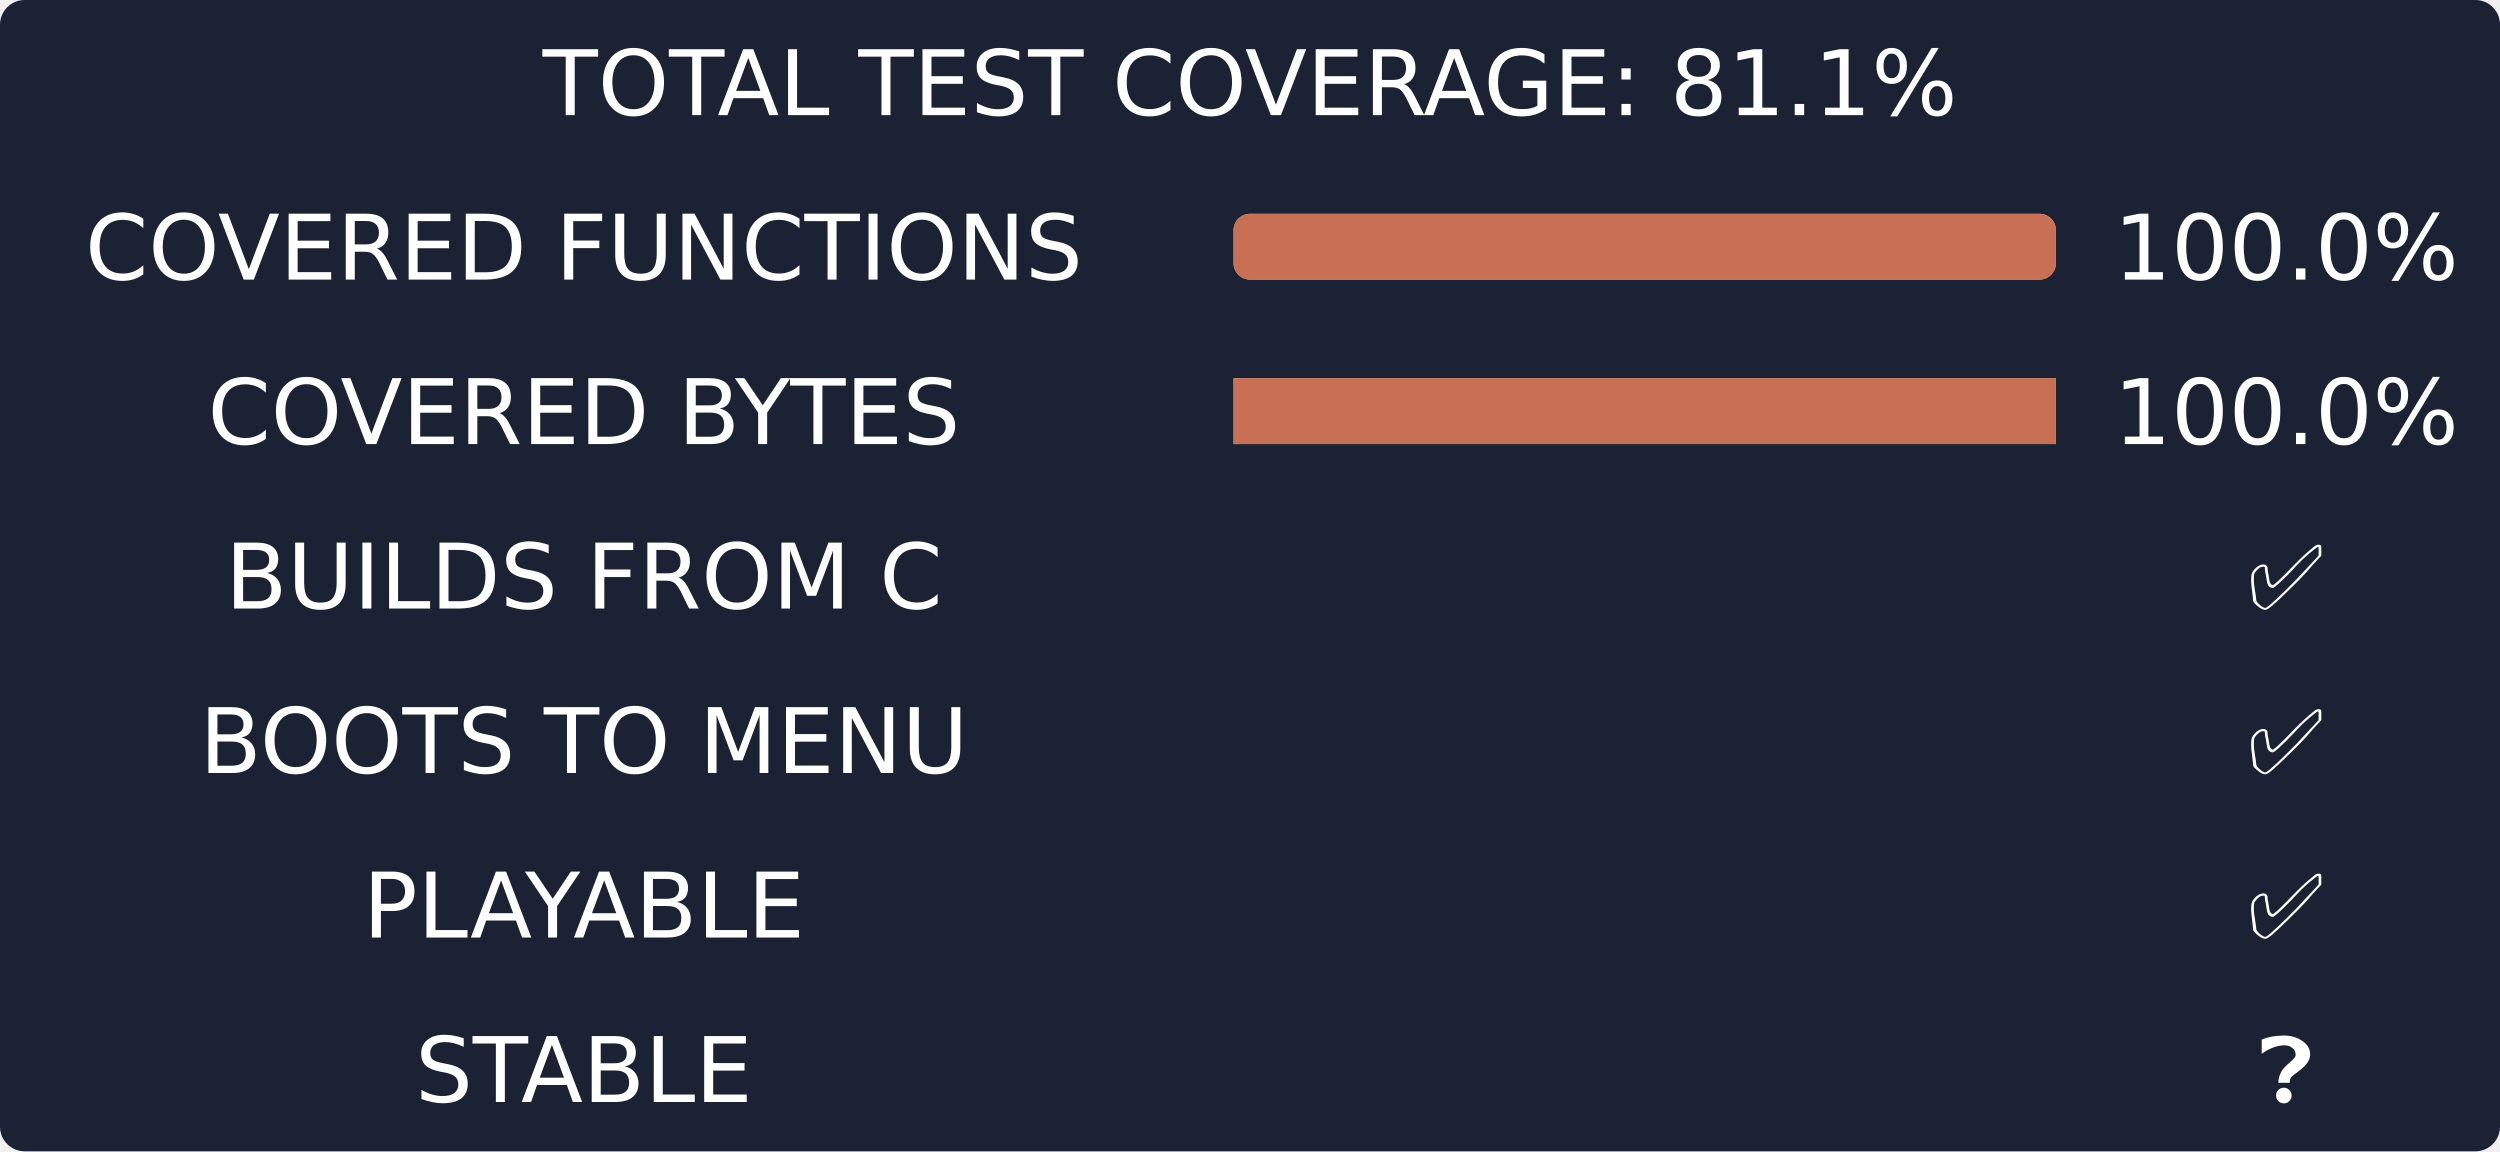
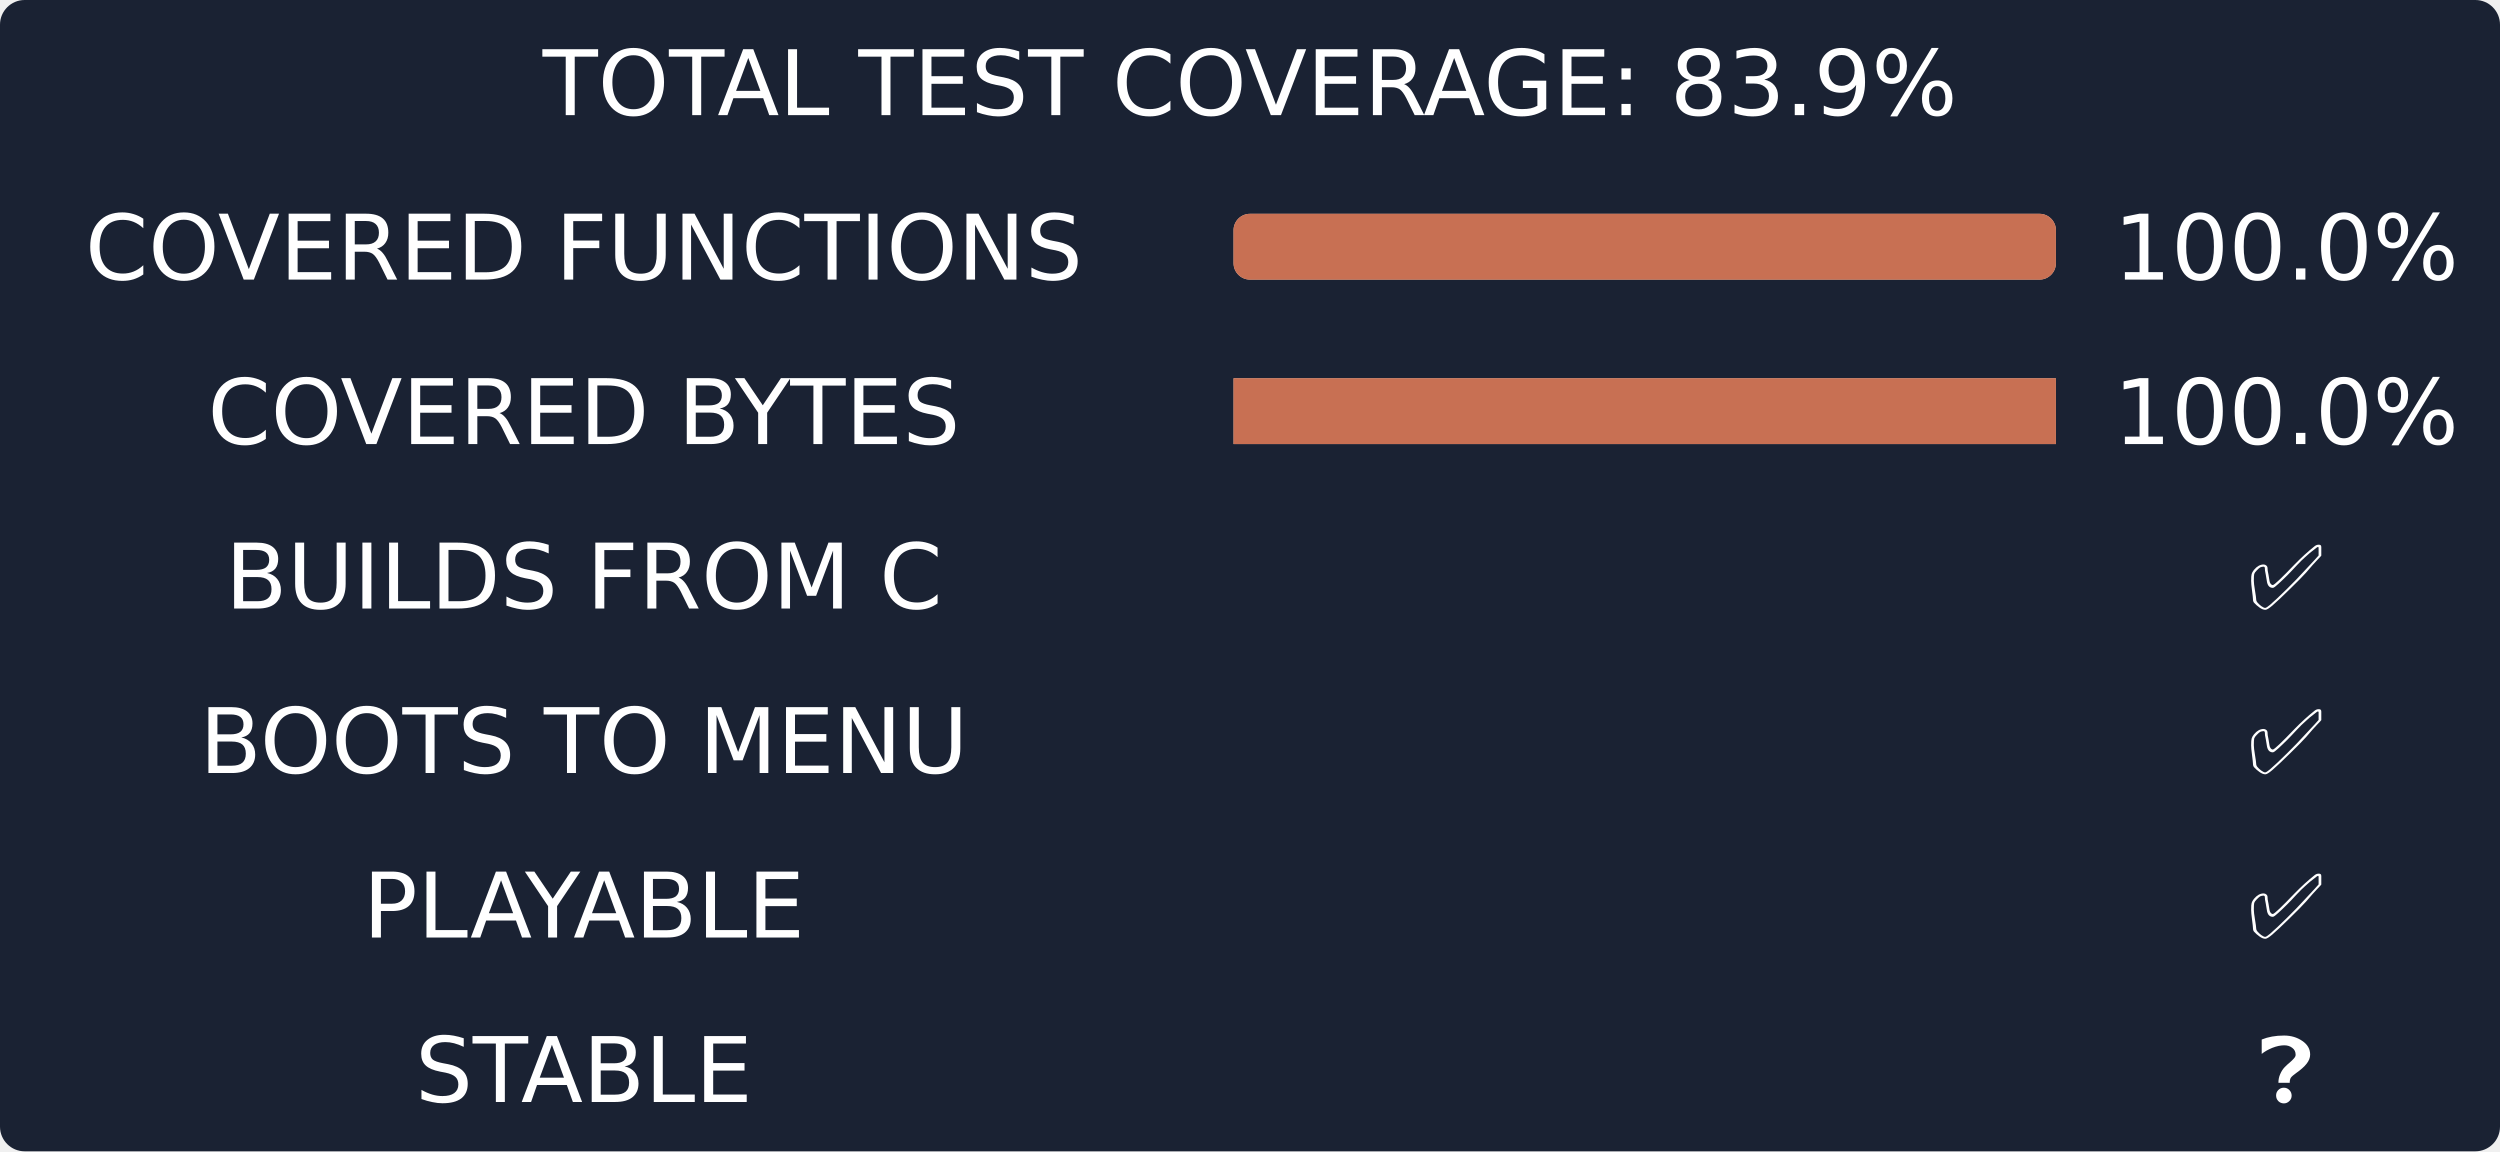
- <svg xmlns="http://www.w3.org/2000/svg" width="304" height="140" role="img" aria-label="decomp: 100.0% of functions, 100.0% of code bytes done; the total test coverage over all of them is 81.1%">
+ <svg xmlns="http://www.w3.org/2000/svg" width="304" height="140" role="img" aria-label="decomp: 100.0% of functions, 100.0% of code bytes done; the total test coverage over all of them is 83.9%">
  <clipPath id="r">
    <rect width="304" height="140" rx="3" />
  </clipPath>
  <g clip-path="url(#r)">
    <rect width="304" height="140" fill="#1a2233" />
    <rect x="150" y="26" width="100" height="8" rx="2" fill="#ecc9b9" />
    <rect x="150" y="26" width="100" height="8" rx="2" fill="#c87053" />
    <rect x="150" y="46" width="100" height="8" fill="#ecc9b9" />
    <rect x="150" y="46" width="100" height="8" fill="#c87053" />
  </g>
  <g fill="#fff" font-family="Verdana,DejaVu Sans,sans-serif" font-size="11" text-anchor="middle">
    <text x="71" y="34">COVERED FUNCTIONS</text>
    <text x="71" y="54">COVERED BYTES</text>
    <text x="278" y="34">100.0%</text>
    <text x="278" y="54">100.0%</text>
-     <text x="152" y="14">TOTAL TEST COVERAGE: 81.1%</text>
+     <text x="152" y="14">TOTAL TEST COVERAGE: 83.9%</text>
    <text x="71" y="74">BUILDS FROM C</text>
    <text x="278" y="74">✅</text>
    <text x="71" y="94">BOOTS TO MENU</text>
    <text x="278" y="94">✅</text>
    <text x="71" y="114">PLAYABLE</text>
    <text x="278" y="114">✅</text>
    <text x="71" y="134">STABLE</text>
    <text x="278" y="134">❓</text>
  </g>
</svg>
